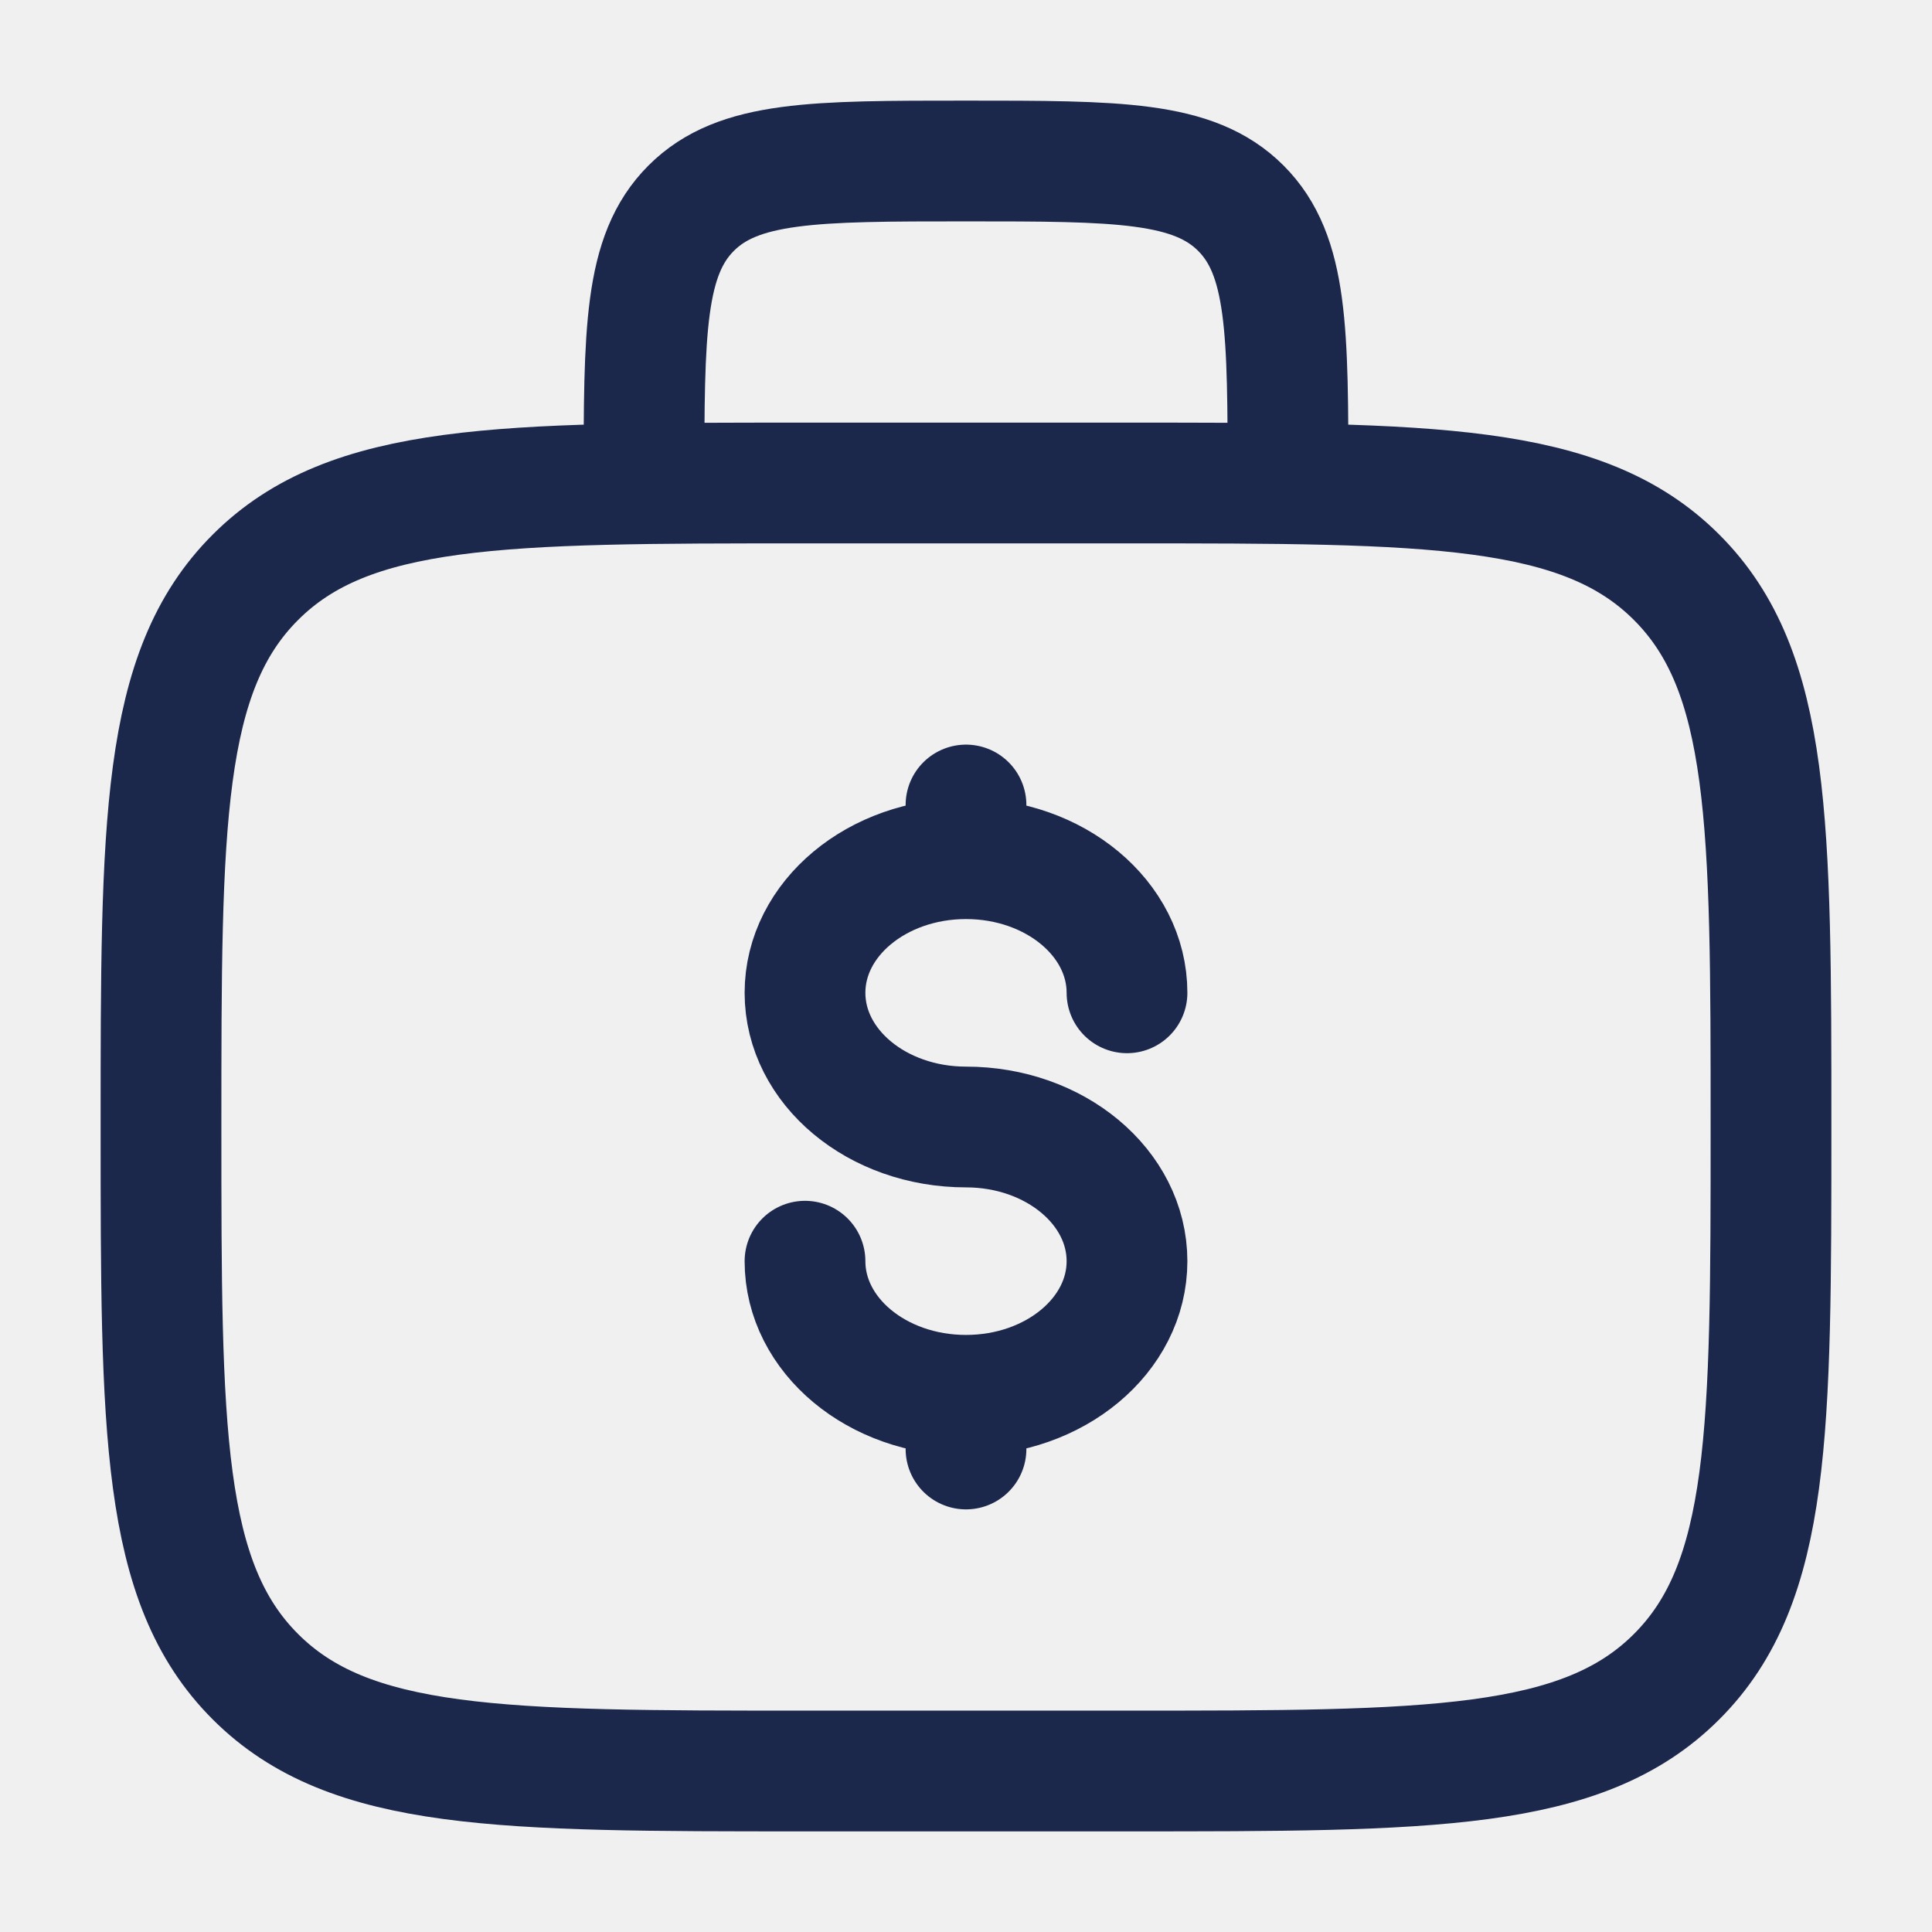
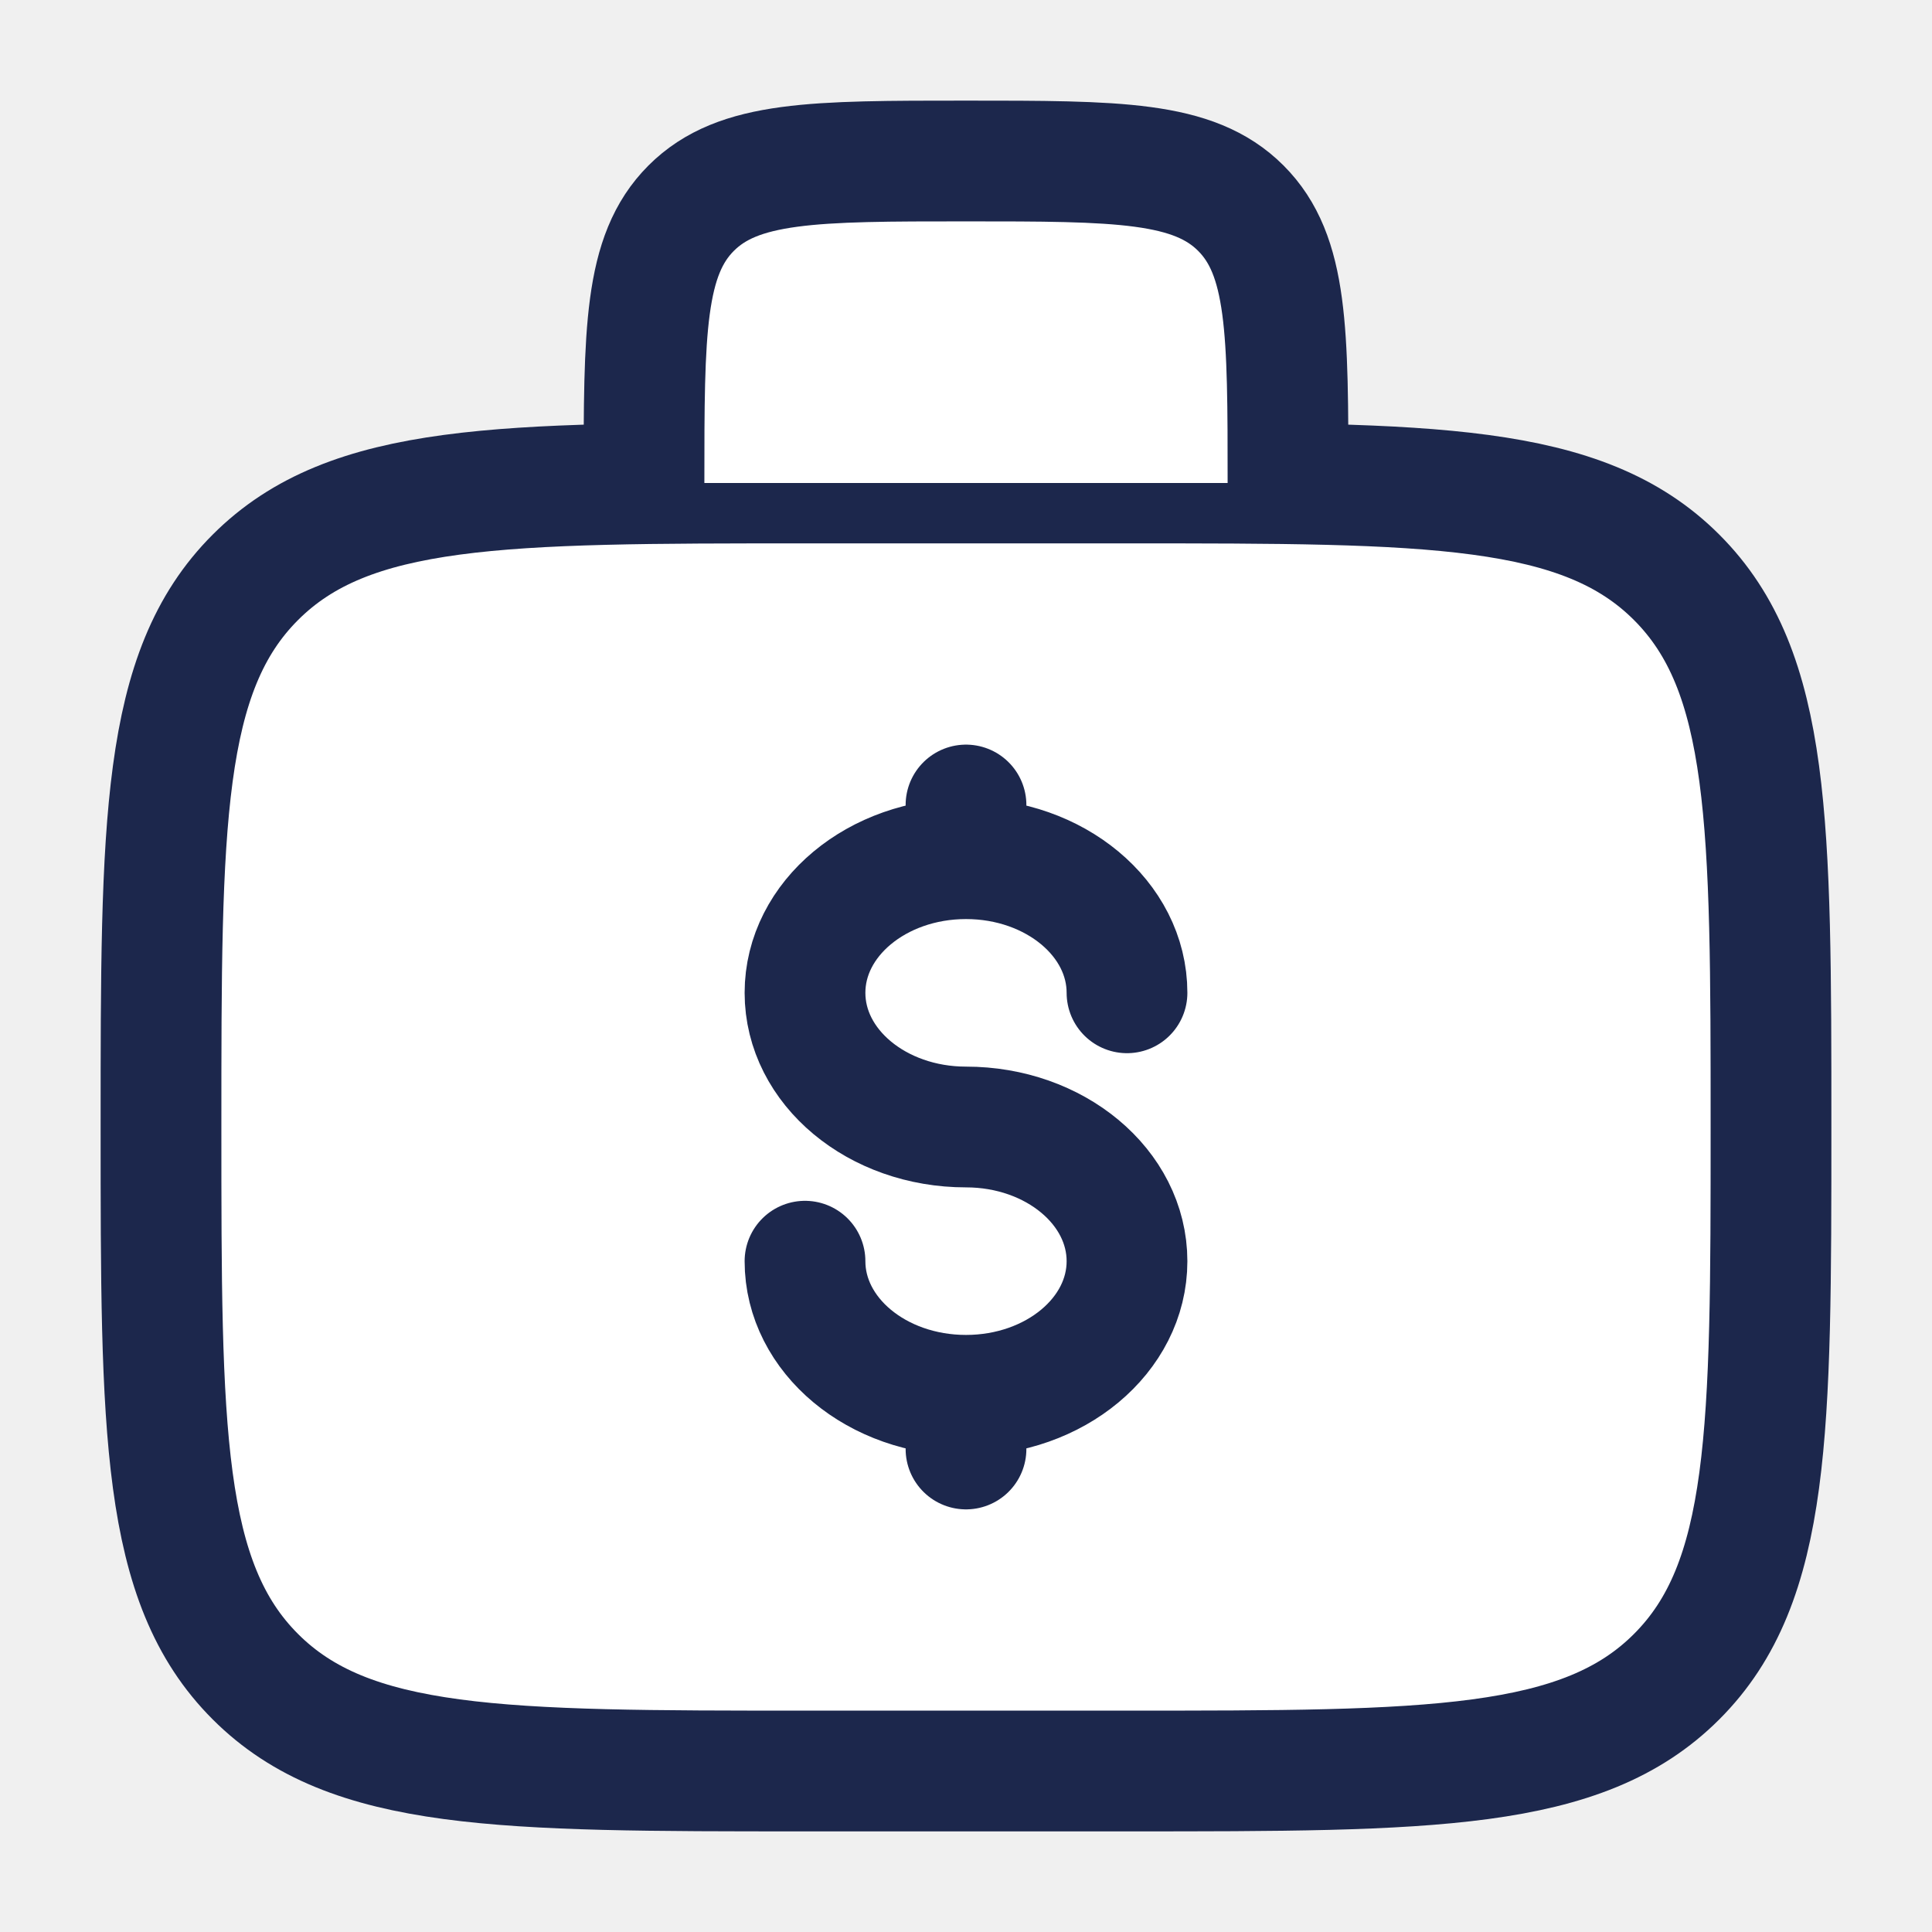
- <svg xmlns="http://www.w3.org/2000/svg" width="800px" height="800px" viewBox="0 0 24 24" fill="none">
-   <path d="M2 14C2 10.229 2 8.343 3.172 7.172C4.343 6 6.229 6 10 6H14C17.771 6 19.657 6 20.828 7.172C22 8.343 22 10.229 22 14C22 17.771 22 19.657 20.828 20.828C19.657 22 17.771 22 14 22H10C6.229 22 4.343 22 3.172 20.828C2 19.657 2 17.771 2 14Z" stroke="#1C274C" stroke-width="1.5" />
-   <path d="M16 6C16 4.114 16 3.172 15.414 2.586C14.828 2 13.886 2 12 2C10.114 2 9.172 2 8.586 2.586C8 3.172 8 4.114 8 6" stroke="#1C274C" stroke-width="1.5" />
-   <path d="M12 17.333C13.105 17.333 14 16.587 14 15.667C14 14.746 13.105 14 12 14C10.895 14 10 13.254 10 12.333C10 11.413 10.895 10.667 12 10.667M12 17.333C10.895 17.333 10 16.587 10 15.667M12 17.333V18M12 10V10.667M12 10.667C13.105 10.667 14 11.413 14 12.333" stroke="#1C274C" stroke-width="1.5" stroke-linecap="round" />
+ <svg xmlns="http://www.w3.org/2000/svg" width="800px" height="800px" viewBox="0 0 24 24" fill="#fff">
+   <path d="M2 14C2 10.229 2 8.343 3.172 7.172C4.343 6 6.229 6 10 6H14C17.771 6 19.657 6 20.828 7.172C22 8.343 22 10.229 22 14C22 17.771 22 19.657 20.828 20.828C19.657 22 17.771 22 14 22H10C6.229 22 4.343 22 3.172 20.828C2 19.657 2 17.771 2 14Z" stroke="#1C274C" stroke-width="1.5" fill="#fff" />
+   <path d="M16 6C16 4.114 16 3.172 15.414 2.586C14.828 2 13.886 2 12 2C10.114 2 9.172 2 8.586 2.586C8 3.172 8 4.114 8 6" stroke="#1C274C" stroke-width="1.5" fill="#fff" />
+   <path d="M12 17.333C13.105 17.333 14 16.587 14 15.667C14 14.746 13.105 14 12 14C10.895 14 10 13.254 10 12.333C10 11.413 10.895 10.667 12 10.667M12 17.333C10.895 17.333 10 16.587 10 15.667M12 17.333V18M12 10V10.667M12 10.667C13.105 10.667 14 11.413 14 12.333" stroke="#1C274C" stroke-width="1.5" stroke-linecap="round" fill="#fff" />
</svg>
